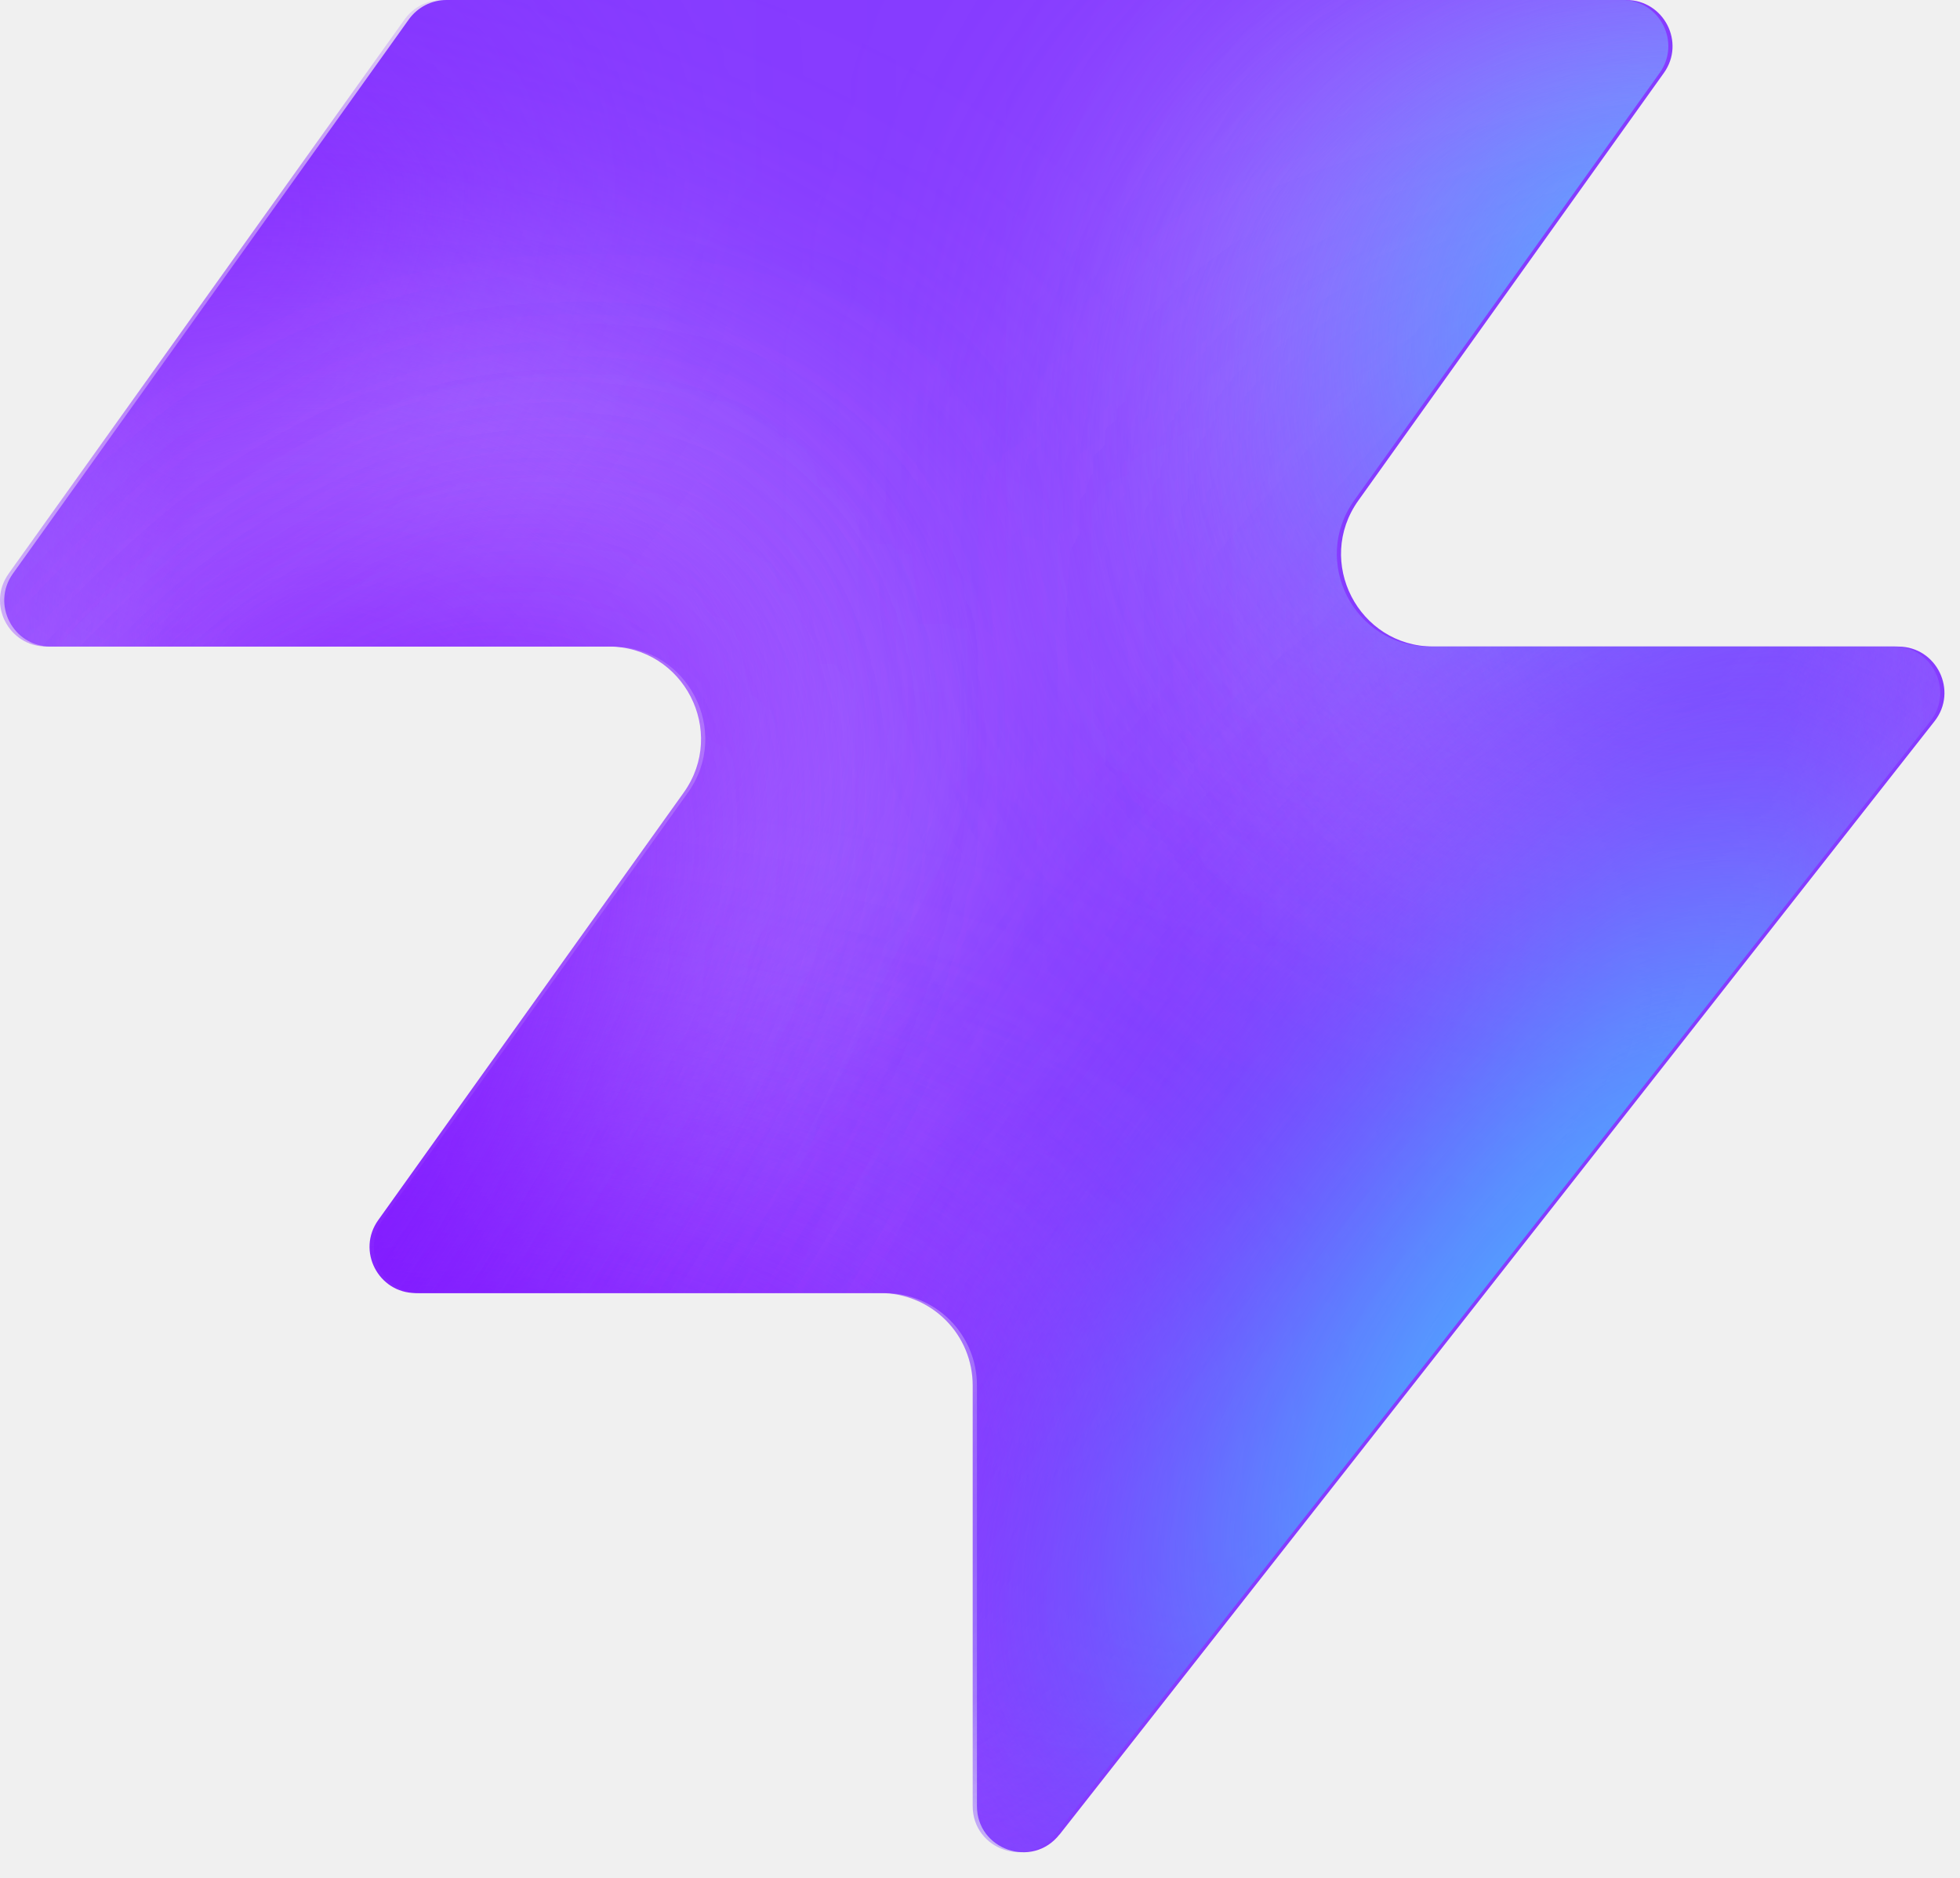
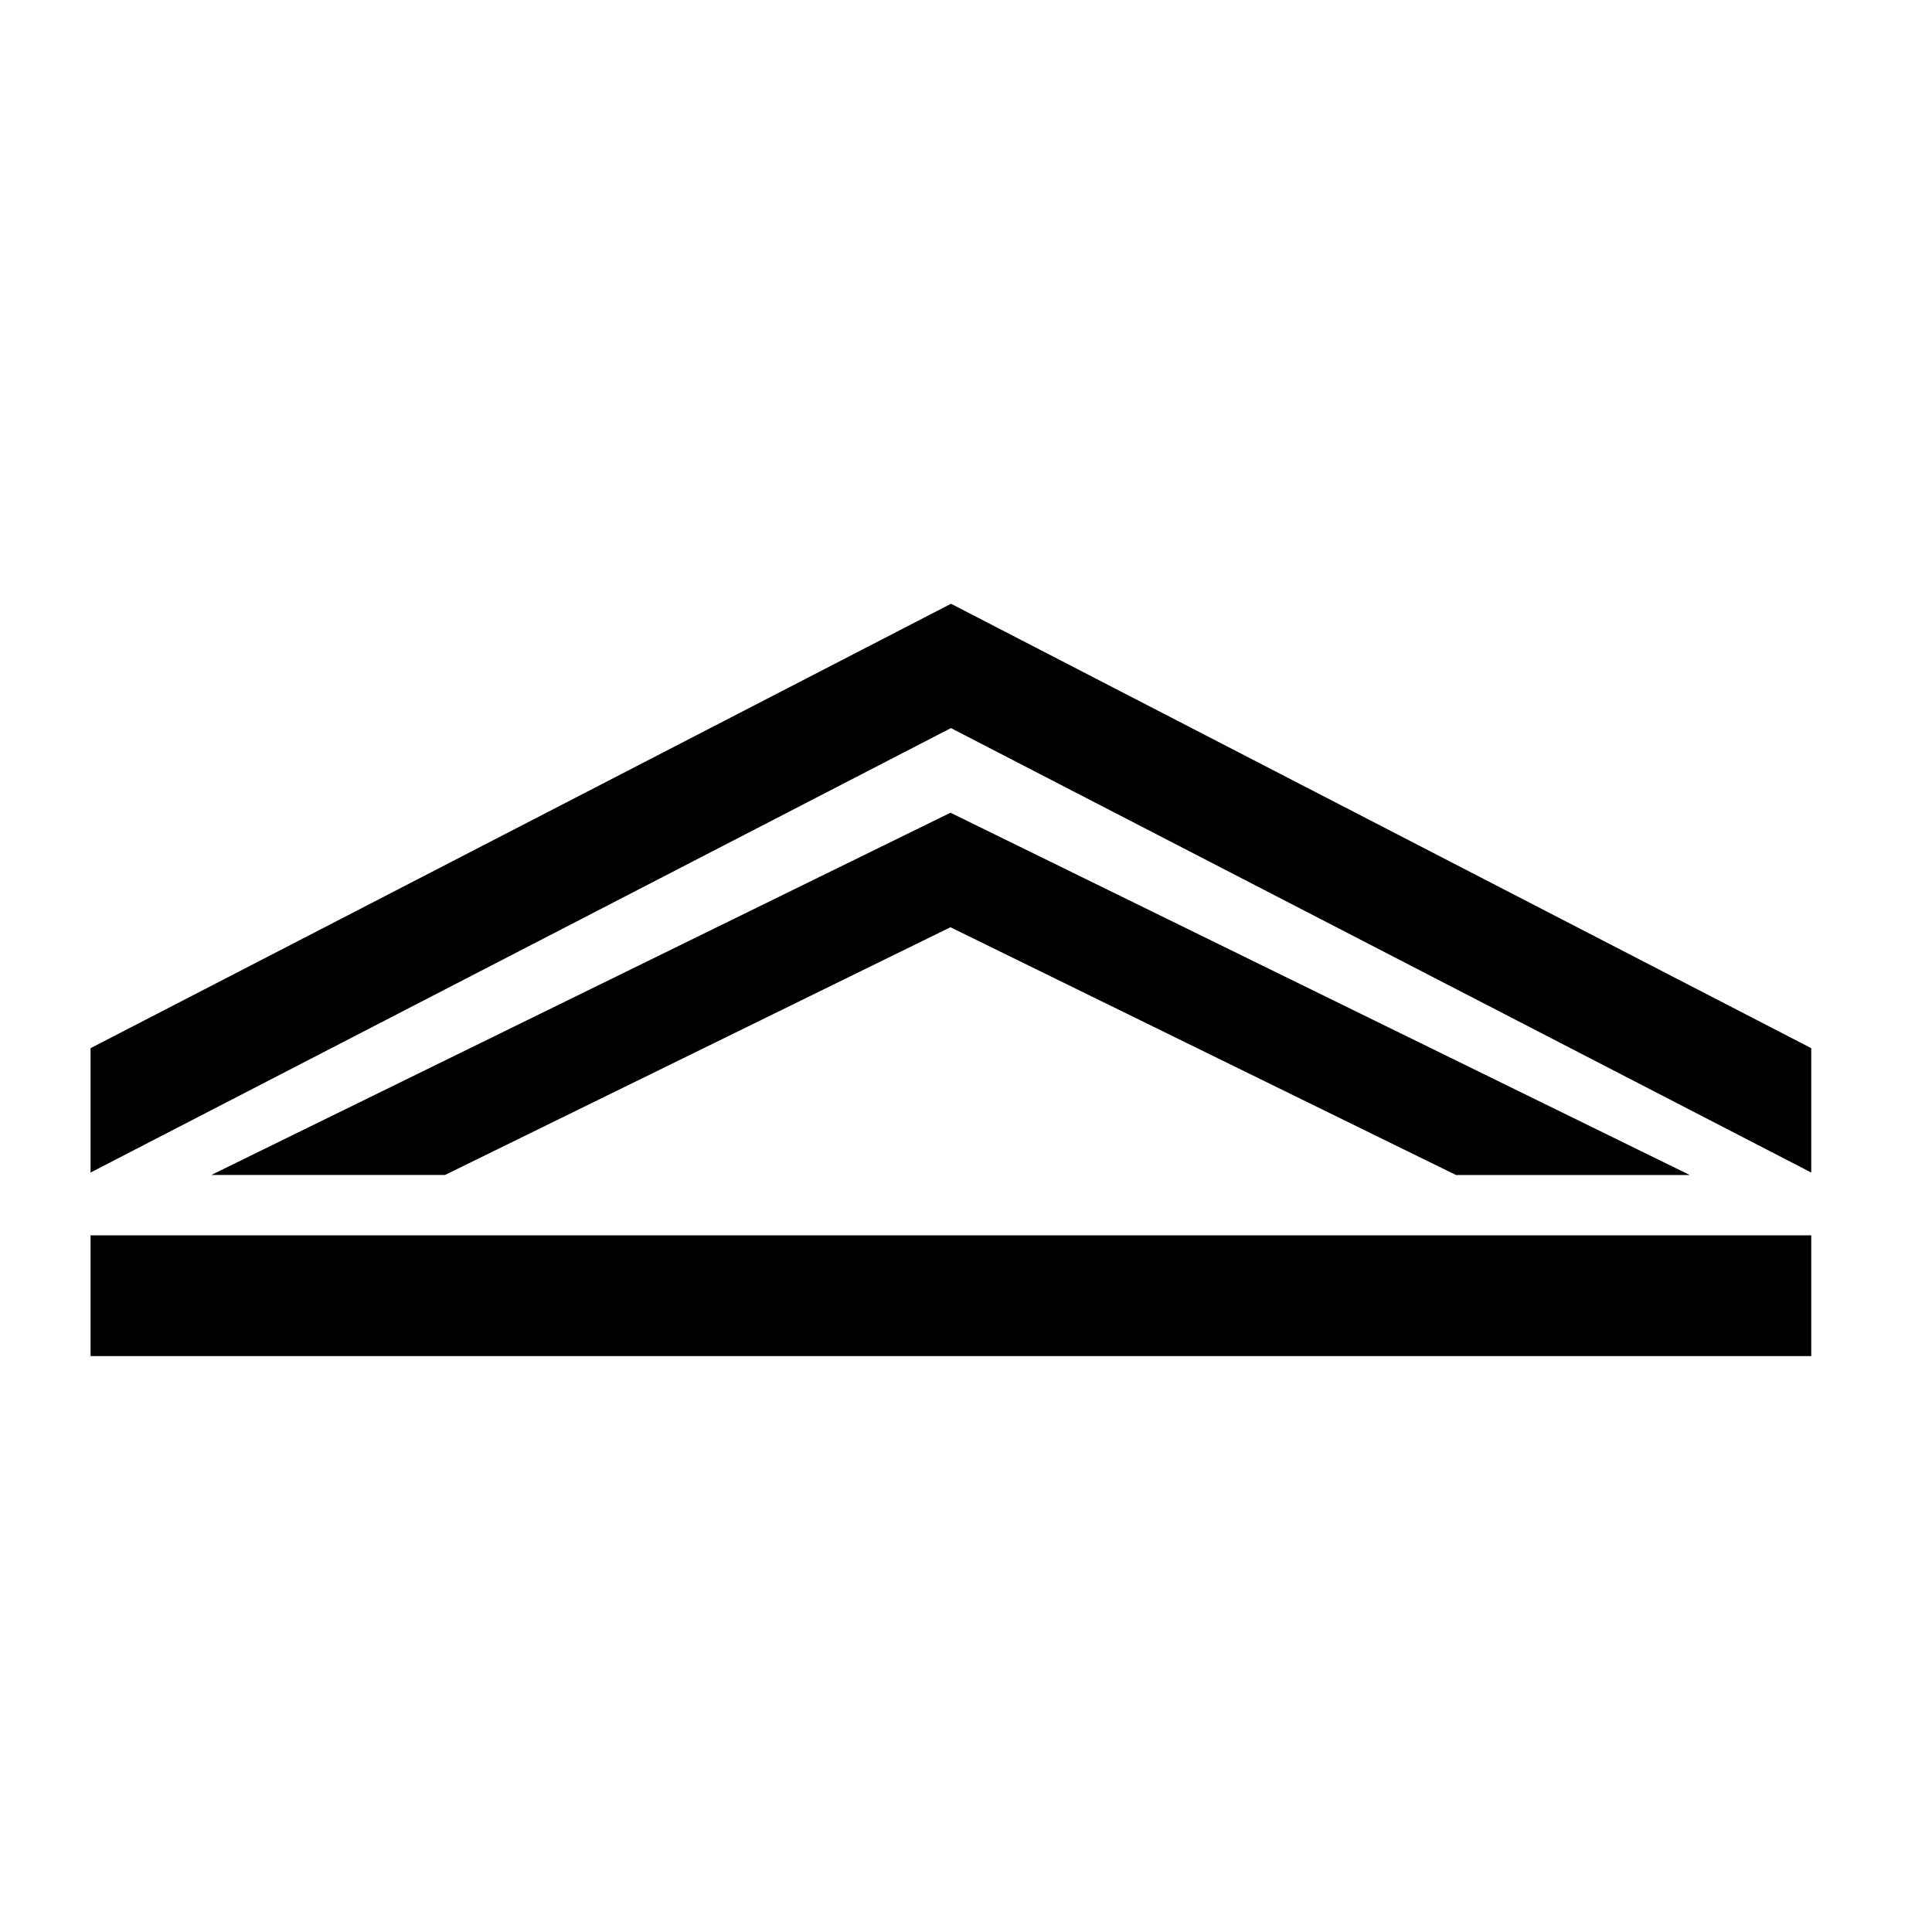
- <svg xmlns="http://www.w3.org/2000/svg" width="48" height="46" fill="none" viewBox="0 0 48 46">
-   <path fill="#863bff" d="M25.946 44.938c-.664.845-2.021.375-2.021-.698V33.937a2.26 2.26 0 0 0-2.262-2.262H10.287c-.92 0-1.456-1.04-.92-1.788l7.48-10.471c1.07-1.497 0-3.578-1.842-3.578H1.237c-.92 0-1.456-1.04-.92-1.788L10.013.474c.214-.297.556-.474.92-.474h28.894c.92 0 1.456 1.04.92 1.788l-7.48 10.471c-1.07 1.498 0 3.579 1.842 3.579h11.377c.943 0 1.473 1.088.89 1.83L25.947 44.94z" style="fill:#863bff;fill:color(display-p3 .525 .23 1);fill-opacity:1" />
-   <mask id="a" width="48" height="46" x="0" y="0" maskUnits="userSpaceOnUse" style="mask-type:alpha">
-     <path fill="#000" d="M25.842 44.938c-.664.844-2.021.375-2.021-.698V33.937a2.26 2.26 0 0 0-2.262-2.262H10.183c-.92 0-1.456-1.04-.92-1.788l7.48-10.471c1.07-1.498 0-3.579-1.842-3.579H1.133c-.92 0-1.456-1.04-.92-1.787L9.91.473c.214-.297.556-.474.92-.474h28.894c.92 0 1.456 1.04.92 1.788l-7.48 10.471c-1.07 1.498 0 3.578 1.842 3.578h11.377c.943 0 1.473 1.088.89 1.832L25.843 44.94z" style="fill:#000;fill-opacity:1" />
-   </mask>
-   <g mask="url(#a)">
-     <g filter="url(#b)">
-       <ellipse cx="5.508" cy="14.704" fill="#ede6ff" rx="5.508" ry="14.704" style="fill:#ede6ff;fill:color(display-p3 .927 .903 1);fill-opacity:1" transform="matrix(.00324 1 1 -.00324 -4.47 31.516)" />
-     </g>
-     <g filter="url(#c)">
-       <ellipse cx="10.399" cy="29.851" fill="#ede6ff" rx="10.399" ry="29.851" style="fill:#ede6ff;fill:color(display-p3 .927 .903 1);fill-opacity:1" transform="matrix(.00324 1 1 -.00324 -39.328 7.883)" />
-     </g>
-     <g filter="url(#d)">
-       <ellipse cx="5.508" cy="30.487" fill="#7e14ff" rx="5.508" ry="30.487" style="fill:#7e14ff;fill:color(display-p3 .492 .077 1);fill-opacity:1" transform="rotate(89.814 -25.913 -14.639)scale(1 -1)" />
-     </g>
-     <g filter="url(#e)">
-       <ellipse cx="5.508" cy="30.599" fill="#7e14ff" rx="5.508" ry="30.599" style="fill:#7e14ff;fill:color(display-p3 .492 .077 1);fill-opacity:1" transform="rotate(89.814 -32.644 -3.334)scale(1 -1)" />
-     </g>
-     <g filter="url(#f)">
-       <ellipse cx="5.508" cy="30.599" fill="#7e14ff" rx="5.508" ry="30.599" style="fill:#7e14ff;fill:color(display-p3 .492 .077 1);fill-opacity:1" transform="matrix(.00324 1 1 -.00324 -34.34 30.47)" />
-     </g>
-     <g filter="url(#g)">
-       <ellipse cx="14.072" cy="22.078" fill="#ede6ff" rx="14.072" ry="22.078" style="fill:#ede6ff;fill:color(display-p3 .927 .903 1);fill-opacity:1" transform="rotate(93.35 24.506 48.493)scale(-1 1)" />
-     </g>
-     <g filter="url(#h)">
-       <ellipse cx="3.47" cy="21.501" fill="#7e14ff" rx="3.47" ry="21.501" style="fill:#7e14ff;fill:color(display-p3 .492 .077 1);fill-opacity:1" transform="rotate(89.009 28.708 47.59)scale(-1 1)" />
-     </g>
-     <g filter="url(#i)">
-       <ellipse cx="3.47" cy="21.501" fill="#7e14ff" rx="3.47" ry="21.501" style="fill:#7e14ff;fill:color(display-p3 .492 .077 1);fill-opacity:1" transform="rotate(89.009 28.708 47.59)scale(-1 1)" />
-     </g>
-     <g filter="url(#j)">
-       <ellipse cx=".387" cy="8.972" fill="#7e14ff" rx="4.407" ry="29.108" style="fill:#7e14ff;fill:color(display-p3 .492 .077 1);fill-opacity:1" transform="rotate(39.51 .387 8.972)" />
-     </g>
-     <g filter="url(#k)">
-       <ellipse cx="47.523" cy="-6.092" fill="#7e14ff" rx="4.407" ry="29.108" style="fill:#7e14ff;fill:color(display-p3 .492 .077 1);fill-opacity:1" transform="rotate(37.892 47.523 -6.092)" />
-     </g>
-     <g filter="url(#l)">
-       <ellipse cx="41.412" cy="6.333" fill="#47bfff" rx="5.971" ry="9.665" style="fill:#47bfff;fill:color(display-p3 .28 .748 1);fill-opacity:1" transform="rotate(37.892 41.412 6.333)" />
-     </g>
-     <g filter="url(#m)">
-       <ellipse cx="-1.879" cy="38.332" fill="#7e14ff" rx="4.407" ry="29.108" style="fill:#7e14ff;fill:color(display-p3 .492 .077 1);fill-opacity:1" transform="rotate(37.892 -1.88 38.332)" />
-     </g>
-     <g filter="url(#n)">
-       <ellipse cx="-1.879" cy="38.332" fill="#7e14ff" rx="4.407" ry="29.108" style="fill:#7e14ff;fill:color(display-p3 .492 .077 1);fill-opacity:1" transform="rotate(37.892 -1.88 38.332)" />
-     </g>
-     <g filter="url(#o)">
-       <ellipse cx="35.651" cy="29.907" fill="#7e14ff" rx="4.407" ry="29.108" style="fill:#7e14ff;fill:color(display-p3 .492 .077 1);fill-opacity:1" transform="rotate(37.892 35.651 29.907)" />
-     </g>
-     <g filter="url(#p)">
-       <ellipse cx="38.418" cy="32.4" fill="#47bfff" rx="5.971" ry="15.297" style="fill:#47bfff;fill:color(display-p3 .28 .748 1);fill-opacity:1" transform="rotate(37.892 38.418 32.4)" />
-     </g>
-   </g>
-   <defs>
-     <filter id="b" width="60.045" height="41.654" x="-19.77" y="16.149" color-interpolation-filters="sRGB" filterUnits="userSpaceOnUse">
-       <feFlood flood-opacity="0" result="BackgroundImageFix" />
-       <feBlend in="SourceGraphic" in2="BackgroundImageFix" result="shape" />
-       <feGaussianBlur result="effect1_foregroundBlur_2002_17158" stdDeviation="7.659" />
-     </filter>
-     <filter id="c" width="90.34" height="51.437" x="-54.613" y="-7.533" color-interpolation-filters="sRGB" filterUnits="userSpaceOnUse">
-       <feFlood flood-opacity="0" result="BackgroundImageFix" />
-       <feBlend in="SourceGraphic" in2="BackgroundImageFix" result="shape" />
-       <feGaussianBlur result="effect1_foregroundBlur_2002_17158" stdDeviation="7.659" />
-     </filter>
-     <filter id="d" width="79.355" height="29.4" x="-49.64" y="2.03" color-interpolation-filters="sRGB" filterUnits="userSpaceOnUse">
-       <feFlood flood-opacity="0" result="BackgroundImageFix" />
-       <feBlend in="SourceGraphic" in2="BackgroundImageFix" result="shape" />
-       <feGaussianBlur result="effect1_foregroundBlur_2002_17158" stdDeviation="4.596" />
-     </filter>
-     <filter id="e" width="79.579" height="29.4" x="-45.045" y="20.029" color-interpolation-filters="sRGB" filterUnits="userSpaceOnUse">
-       <feFlood flood-opacity="0" result="BackgroundImageFix" />
-       <feBlend in="SourceGraphic" in2="BackgroundImageFix" result="shape" />
-       <feGaussianBlur result="effect1_foregroundBlur_2002_17158" stdDeviation="4.596" />
-     </filter>
-     <filter id="f" width="79.579" height="29.4" x="-43.513" y="21.178" color-interpolation-filters="sRGB" filterUnits="userSpaceOnUse">
-       <feFlood flood-opacity="0" result="BackgroundImageFix" />
-       <feBlend in="SourceGraphic" in2="BackgroundImageFix" result="shape" />
-       <feGaussianBlur result="effect1_foregroundBlur_2002_17158" stdDeviation="4.596" />
-     </filter>
-     <filter id="g" width="74.749" height="58.852" x="15.756" y="-17.901" color-interpolation-filters="sRGB" filterUnits="userSpaceOnUse">
-       <feFlood flood-opacity="0" result="BackgroundImageFix" />
-       <feBlend in="SourceGraphic" in2="BackgroundImageFix" result="shape" />
-       <feGaussianBlur result="effect1_foregroundBlur_2002_17158" stdDeviation="7.659" />
-     </filter>
-     <filter id="h" width="61.377" height="25.362" x="23.548" y="2.284" color-interpolation-filters="sRGB" filterUnits="userSpaceOnUse">
-       <feFlood flood-opacity="0" result="BackgroundImageFix" />
-       <feBlend in="SourceGraphic" in2="BackgroundImageFix" result="shape" />
-       <feGaussianBlur result="effect1_foregroundBlur_2002_17158" stdDeviation="4.596" />
-     </filter>
-     <filter id="i" width="61.377" height="25.362" x="23.548" y="2.284" color-interpolation-filters="sRGB" filterUnits="userSpaceOnUse">
-       <feFlood flood-opacity="0" result="BackgroundImageFix" />
-       <feBlend in="SourceGraphic" in2="BackgroundImageFix" result="shape" />
-       <feGaussianBlur result="effect1_foregroundBlur_2002_17158" stdDeviation="4.596" />
-     </filter>
-     <filter id="j" width="56.045" height="63.649" x="-27.636" y="-22.853" color-interpolation-filters="sRGB" filterUnits="userSpaceOnUse">
-       <feFlood flood-opacity="0" result="BackgroundImageFix" />
-       <feBlend in="SourceGraphic" in2="BackgroundImageFix" result="shape" />
-       <feGaussianBlur result="effect1_foregroundBlur_2002_17158" stdDeviation="4.596" />
-     </filter>
-     <filter id="k" width="54.814" height="64.646" x="20.116" y="-38.415" color-interpolation-filters="sRGB" filterUnits="userSpaceOnUse">
-       <feFlood flood-opacity="0" result="BackgroundImageFix" />
-       <feBlend in="SourceGraphic" in2="BackgroundImageFix" result="shape" />
-       <feGaussianBlur result="effect1_foregroundBlur_2002_17158" stdDeviation="4.596" />
-     </filter>
-     <filter id="l" width="33.541" height="35.313" x="24.641" y="-11.323" color-interpolation-filters="sRGB" filterUnits="userSpaceOnUse">
-       <feFlood flood-opacity="0" result="BackgroundImageFix" />
-       <feBlend in="SourceGraphic" in2="BackgroundImageFix" result="shape" />
-       <feGaussianBlur result="effect1_foregroundBlur_2002_17158" stdDeviation="4.596" />
-     </filter>
-     <filter id="m" width="54.814" height="64.646" x="-29.286" y="6.009" color-interpolation-filters="sRGB" filterUnits="userSpaceOnUse">
-       <feFlood flood-opacity="0" result="BackgroundImageFix" />
-       <feBlend in="SourceGraphic" in2="BackgroundImageFix" result="shape" />
-       <feGaussianBlur result="effect1_foregroundBlur_2002_17158" stdDeviation="4.596" />
-     </filter>
-     <filter id="n" width="54.814" height="64.646" x="-29.286" y="6.009" color-interpolation-filters="sRGB" filterUnits="userSpaceOnUse">
-       <feFlood flood-opacity="0" result="BackgroundImageFix" />
-       <feBlend in="SourceGraphic" in2="BackgroundImageFix" result="shape" />
-       <feGaussianBlur result="effect1_foregroundBlur_2002_17158" stdDeviation="4.596" />
-     </filter>
-     <filter id="o" width="54.814" height="64.646" x="8.244" y="-2.416" color-interpolation-filters="sRGB" filterUnits="userSpaceOnUse">
-       <feFlood flood-opacity="0" result="BackgroundImageFix" />
-       <feBlend in="SourceGraphic" in2="BackgroundImageFix" result="shape" />
-       <feGaussianBlur result="effect1_foregroundBlur_2002_17158" stdDeviation="4.596" />
-     </filter>
-     <filter id="p" width="39.409" height="43.623" x="18.713" y="10.588" color-interpolation-filters="sRGB" filterUnits="userSpaceOnUse">
-       <feFlood flood-opacity="0" result="BackgroundImageFix" />
-       <feBlend in="SourceGraphic" in2="BackgroundImageFix" result="shape" />
-       <feGaussianBlur result="effect1_foregroundBlur_2002_17158" stdDeviation="4.596" />
-     </filter>
-   </defs>
+ <svg xmlns="http://www.w3.org/2000/svg" width="64" height="64" viewBox="0 0 64 64" fill="none">
+   <rect width="64" height="64" fill="white" />
+   <rect x="3" y="40.922" width="57" height="4" fill="black" />
+   <path d="M31.489 26.924L55.976 38.924H48.233L31.487 30.717V30.715L14.742 38.922H7L31.489 26.921V26.924Z" fill="black" />
+   <path d="M31.504 20.001L60 34.722V38.842L31.503 24.12V24.118L3 38.842V34.722L31.504 20V20.001Z" fill="black" />
</svg>
